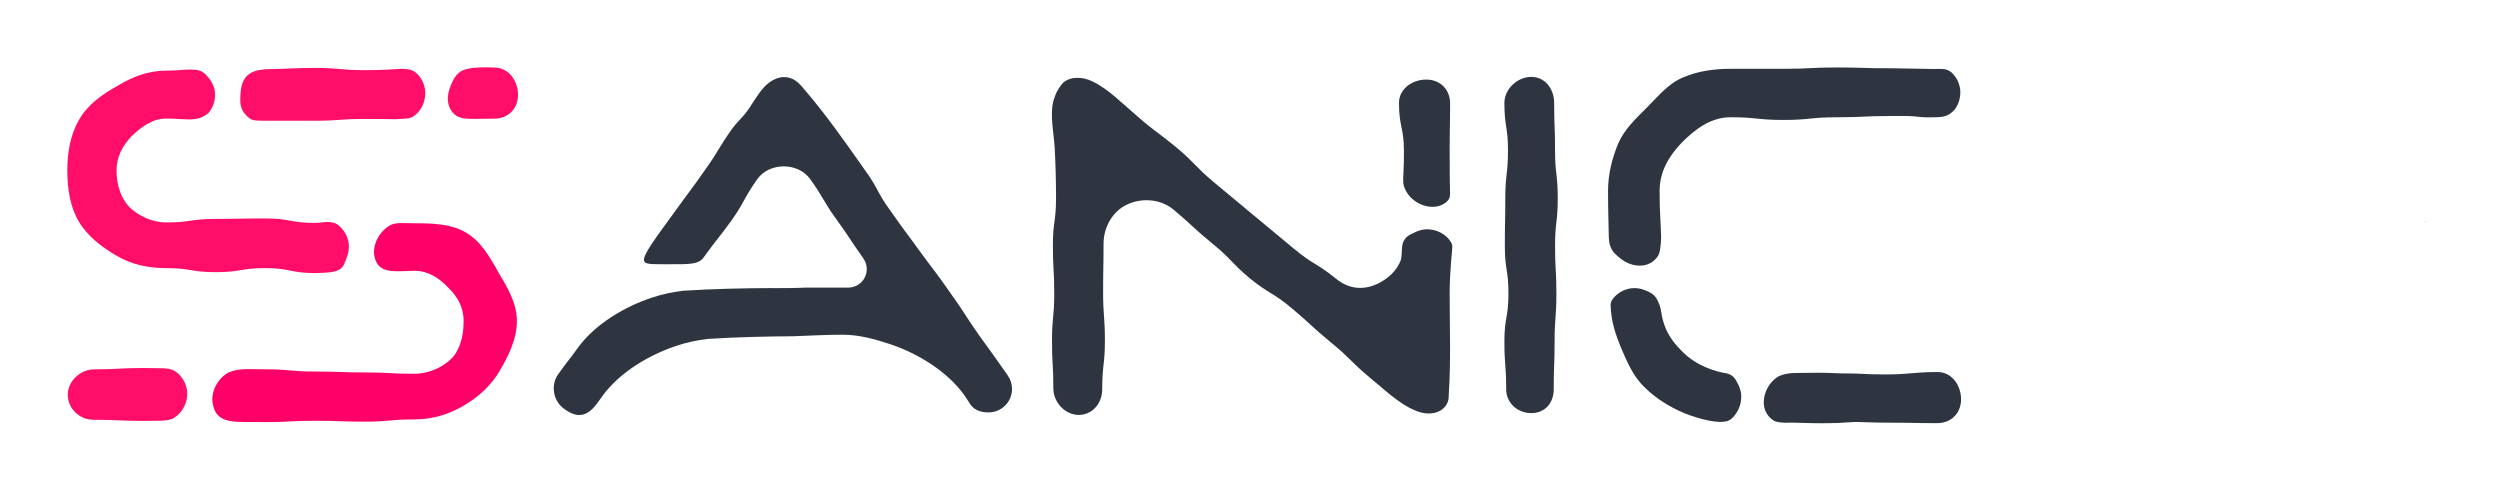
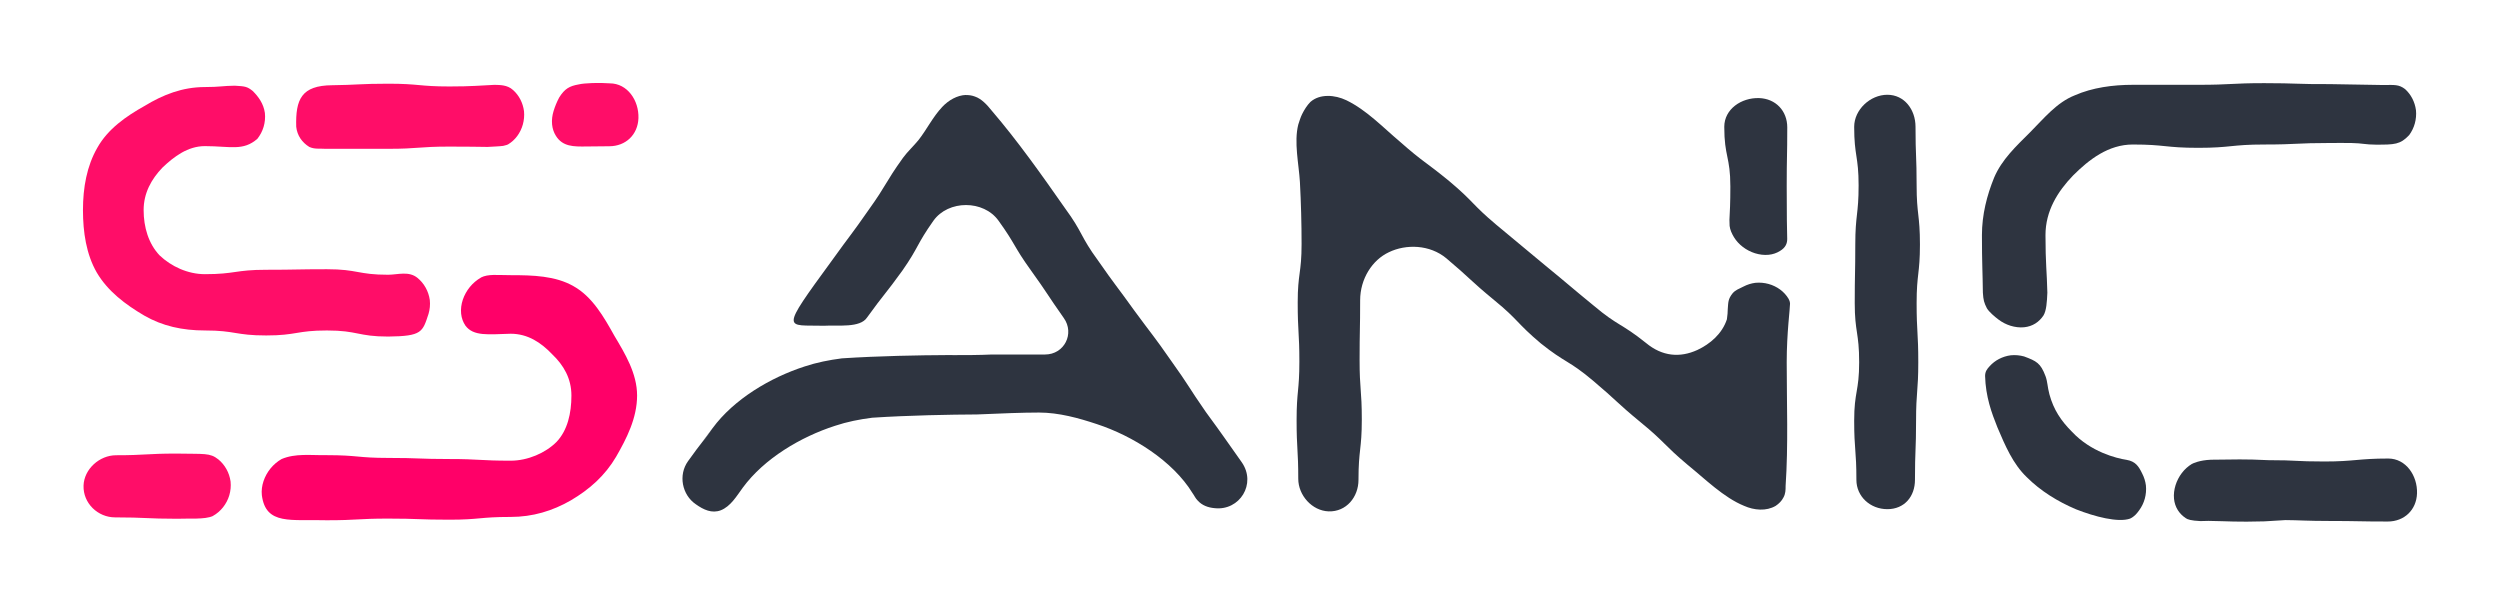
- <svg xmlns="http://www.w3.org/2000/svg" width="111.429mm" height="21.865mm" viewBox="0 0 111.429 21.865" version="1.1" id="svg1163">
+ <svg xmlns="http://www.w3.org/2000/svg" width="90.408mm" height="21.865mm" viewBox="0 0 90.408 21.865" version="1.1" id="svg1163">
  <defs id="defs1157" />
  <g id="layer1" transform="translate(-60.57775,-134.267)">
    <path style="font-style:normal;font-variant:normal;font-weight:normal;font-stretch:normal;font-size:medium;line-height:47.204px;font-family:'Navy Queen';-inkscape-font-specification:'Navy Queen, Normal';font-variant-ligatures:normal;font-variant-caps:normal;font-variant-numeric:normal;font-feature-settings:normal;text-align:start;letter-spacing:0px;word-spacing:0px;writing-mode:lr-tb;text-anchor:start;fill:#2e3440;fill-opacity:1;stroke:none;stroke-width:0.5px;stroke-linecap:butt;stroke-linejoin:miter;stroke-opacity:1" d="m 85.991,150.229 c 0.002,-0.002 0.004,-0.003 0.006,-0.005 0.122,-0.144 0.227,-0.304 0.332,-0.45 -0.095,0.123 -0.248,0.337 -0.338,0.454 z" id="path5167" />
    <path style="font-style:normal;font-variant:normal;font-weight:normal;font-stretch:normal;font-size:medium;line-height:47.204px;font-family:'Navy Queen';-inkscape-font-specification:'Navy Queen, Normal';font-variant-ligatures:normal;font-variant-caps:normal;font-variant-numeric:normal;font-feature-settings:normal;text-align:start;letter-spacing:0px;word-spacing:0px;writing-mode:lr-tb;text-anchor:start;fill:#2e3440;fill-opacity:1;stroke:none;stroke-width:0.5px;stroke-linecap:butt;stroke-linejoin:miter;stroke-opacity:1" d="m 95.512,137.701 c -0.32,0.009 -0.635,0.193 -0.86,0.433 -0.34,0.36 -0.56,0.819 -0.859,1.199 -0.18,0.22 -0.399,0.42 -0.559,0.64 -0.659,0.919 -0.58,0.959 -1.239,1.878 -0.639,0.919 -0.659,0.899 -1.319,1.819 -1.935,2.647 -1.689,2.339 -0.296,2.377 0.504,-0.03 1.3,0.089 1.554,-0.299 0.619,-0.859 0.66,-0.839 1.279,-1.699 0.599,-0.859 0.499,-0.919 1.119,-1.798 0.27,-0.38 0.724,-0.569 1.179,-0.569 0.455,0 0.909,0.19 1.179,0.569 0.619,0.859 0.54,0.919 1.159,1.779 0.619,0.859 0.579,0.859 1.199,1.738 0.4,0.56 0.02,1.319 -0.679,1.319 h -1.919 c -0.464,0.022 -0.969,0.022 -1.36,0.022 -0.132,-10e-4 -0.165,-7.9e-4 -0.279,-0.002 v 0.001 c -0.946,0.004 -2.466,0.031 -3.787,0.118 -0.46,0.059 -0.912,0.149 -1.344,0.292 -0.31,0.1 -0.624,0.224 -0.934,0.369 -0.31,0.146 -0.615,0.314 -0.906,0.502 -0.291,0.189 -0.568,0.398 -0.821,0.626 -0.252,0.228 -0.481,0.475 -0.675,0.74 -0.004,0.006 -0.011,0.015 -0.015,0.02 -0.105,0.145 -0.21,0.306 -0.332,0.45 -0.002,0.002 -0.004,0.003 -0.006,0.005 -0.141,0.183 -0.278,0.356 -0.531,0.713 -0.36,0.5 -0.22,1.219 0.28,1.559 0.28,0.2 0.58,0.34 0.9,0.22 0.36,-0.14 0.579,-0.519 0.799,-0.819 0.779,-1.059 2.098,-1.838 3.337,-2.238 0.431,-0.144 0.884,-0.234 1.344,-0.292 1.322,-0.087 2.841,-0.114 3.787,-0.118 0.928,-0.039 1.613,-0.068 2.243,-0.069 0.719,0 1.439,0.2 2.099,0.42 1.279,0.42 2.737,1.319 3.457,2.498 0.06,0.08 0.1,0.18 0.18,0.26 0.16,0.18 0.38,0.26 0.62,0.28 0.899,0.1 1.519,-0.879 0.979,-1.658 -0.639,-0.899 -0.639,-0.919 -1.299,-1.818 -0.639,-0.919 -0.6,-0.939 -1.259,-1.858 -0.639,-0.919 -0.659,-0.9 -1.319,-1.799 -0.659,-0.919 -0.679,-0.899 -1.319,-1.819 -0.659,-0.899 -0.539,-0.999 -1.199,-1.898 -0.839,-1.199 -1.699,-2.418 -2.658,-3.537 -0.16,-0.2 -0.36,-0.419 -0.599,-0.499 -0.105,-0.04 -0.213,-0.056 -0.319,-0.053 z" id="path1268" />
    <path style="font-style:normal;font-variant:normal;font-weight:normal;font-stretch:normal;font-size:medium;line-height:47.204px;font-family:'Navy Queen';-inkscape-font-specification:'Navy Queen, Normal';font-variant-ligatures:normal;font-variant-caps:normal;font-variant-numeric:normal;font-feature-settings:normal;text-align:start;letter-spacing:0px;word-spacing:0px;writing-mode:lr-tb;text-anchor:start;fill:#2e3440;fill-opacity:1;stroke:none;stroke-width:0.5px;stroke-linecap:butt;stroke-linejoin:miter;stroke-opacity:1" d="m 123.12,142.231 c -1e-5,0.053 0.002,0.15 0.006,0.205 0.016,0.142 0.08,0.28 0.155,0.405 0.082,0.136 0.194,0.257 0.325,0.357 0.131,0.1 0.282,0.179 0.44,0.228 0.159,0.049 0.326,0.071 0.49,0.055 0.154,-0.015 0.291,-0.063 0.408,-0.136 0.217,-0.128 0.266,-0.288 0.265,-0.438 -0.009,-0.212 -0.018,-0.958 -0.018,-1.916 0,-1.059 0.02,-1.059 0.02,-2.118 0,-0.599 -0.42,-1.039 -1.019,-1.059 -0.639,-0.02 -1.259,0.399 -1.259,1.039 0,1.079 0.22,1.079 0.22,2.159 0,0.61 -0.018,0.909 -0.034,1.22 z" id="path5113" />
    <path style="font-style:normal;font-variant:normal;font-weight:normal;font-stretch:normal;font-size:medium;line-height:47.204px;font-family:'Navy Queen';-inkscape-font-specification:'Navy Queen, Normal';font-variant-ligatures:normal;font-variant-caps:normal;font-variant-numeric:normal;font-feature-settings:normal;text-align:start;letter-spacing:0px;word-spacing:0px;writing-mode:lr-tb;text-anchor:start;fill:#2e3440;fill-opacity:1;stroke:none;stroke-width:0.5px;stroke-linecap:butt;stroke-linejoin:miter;stroke-opacity:1" d="m 108.586,137.736 c -0.23,0.002 -0.449,0.067 -0.619,0.217 -0.12,0.12 -0.22,0.28 -0.3,0.44 -0.06,0.12 -0.1,0.26 -0.14,0.38 -0.16,0.639 0.02,1.418 0.06,2.078 0.04,0.759 0.06,1.499 0.06,2.238 0,1.059 -0.14,1.059 -0.14,2.118 0,1.079 0.06,1.079 0.06,2.138 0,1.059 -0.1,1.059 -0.1,2.118 0,1.059 0.06,1.059 0.06,2.118 0,0.599 0.5,1.159 1.099,1.179 0.639,0.02 1.079,-0.519 1.079,-1.139 0,-1.099 0.12,-1.099 0.12,-2.178 0,-1.079 -0.08,-1.079 -0.08,-2.158 0,-1.079 0.02,-1.079 0.02,-2.158 0,-0.779 0.44,-1.459 1.039,-1.739 0.619,-0.3 1.478,-0.279 2.078,0.22 0.879,0.739 0.839,0.779 1.738,1.519 0.879,0.719 0.8,0.819 1.679,1.559 0.899,0.719 0.999,0.6 1.878,1.339 0.879,0.739 0.839,0.779 1.738,1.519 0.879,0.719 0.819,0.799 1.699,1.538 0.619,0.5 1.299,1.179 2.038,1.479 0.36,0.16 0.799,0.2 1.139,0 0.12,-0.08 0.22,-0.18 0.28,-0.3 0.08,-0.14 0.08,-0.28 0.08,-0.42 0.1,-1.479 0.04,-2.997 0.04,-4.476 0,-1.059 0.123,-1.955 0.12,-2.118 v -5.3e-4 c -0.005,-0.075 -0.024,-0.124 -0.055,-0.177 -0.076,-0.128 -0.18,-0.241 -0.302,-0.331 -0.123,-0.09 -0.265,-0.16 -0.417,-0.202 -0.152,-0.042 -0.316,-0.058 -0.48,-0.042 -0.154,0.02 -0.298,0.067 -0.427,0.134 -0.185,0.094 -0.283,0.12 -0.393,0.242 -0.172,0.213 -0.158,0.329 -0.178,0.577 0,0.089 -0.01,0.23 -0.031,0.366 v 0 c -0.173,0.527 -0.607,0.894 -1.073,1.112 -0.619,0.28 -1.259,0.24 -1.858,-0.26 -0.899,-0.719 -0.999,-0.6 -1.878,-1.339 -0.879,-0.719 -0.879,-0.739 -1.759,-1.459 -0.899,-0.739 -0.879,-0.739 -1.778,-1.478 -0.879,-0.739 -0.8,-0.819 -1.679,-1.559 -0.899,-0.739 -0.939,-0.68 -1.798,-1.439 -0.619,-0.52 -1.199,-1.139 -1.938,-1.499 -0.21,-0.1 -0.45,-0.16 -0.68,-0.157 z" id="path1270" />
    <path id="path1272" style="font-style:normal;font-variant:normal;font-weight:normal;font-stretch:normal;font-size:medium;line-height:47.204px;font-family:'Navy Queen';-inkscape-font-specification:'Navy Queen, Normal';font-variant-ligatures:normal;font-variant-caps:normal;font-variant-numeric:normal;font-feature-settings:normal;text-align:start;letter-spacing:0px;word-spacing:0px;writing-mode:lr-tb;text-anchor:start;fill:#2e3440;fill-opacity:1;stroke:none;stroke-width:0.5px;stroke-linecap:butt;stroke-linejoin:miter;stroke-opacity:1" d="m 130.009,143.109 c 0,-1.079 -0.12,-1.079 -0.12,-2.138 0,-1.059 -0.04,-1.059 -0.04,-2.118 0,-0.619 -0.4,-1.159 -1.019,-1.159 -0.619,0 -1.199,0.54 -1.199,1.159 0,1.059 0.16,1.059 0.16,2.118 0,1.059 -0.12,1.059 -0.12,2.138 0,1.059 -0.02,1.059 -0.02,2.118 0,1.059 0.16,1.059 0.16,2.138 0,1.059 -0.18,1.059 -0.18,2.118 0,1.059 0.08,1.059 0.08,2.138 0,0.6 0.5,1.059 1.119,1.059 0.619,0 0.999,-0.46 0.999,-1.059 0,-1.079 0.04,-1.079 0.04,-2.138 0,-1.059 0.08,-1.059 0.08,-2.118 0,-1.079 -0.06,-1.079 -0.06,-2.138 0,-1.059 0.12,-1.059 0.12,-2.118 z" />
    <path style="font-style:normal;font-variant:normal;font-weight:normal;font-stretch:normal;font-size:medium;line-height:47.204px;font-family:'Navy Queen';-inkscape-font-specification:'Navy Queen, Normal';font-variant-ligatures:normal;font-variant-caps:normal;font-variant-numeric:normal;font-feature-settings:normal;text-align:start;letter-spacing:0px;word-spacing:0px;writing-mode:lr-tb;text-anchor:start;fill:#2e3440;fill-opacity:1;stroke:none;stroke-width:0.5px;stroke-linecap:butt;stroke-linejoin:miter;stroke-opacity:1" d="m 140.532,150.892 c -0.417,0.017 -0.657,0.134 -0.694,0.156 -0.136,0.082 -0.258,0.193 -0.358,0.325 -0.1,0.131 -0.178,0.282 -0.228,0.441 -0.049,0.159 -0.071,0.325 -0.055,0.49 0.015,0.154 0.063,0.291 0.136,0.408 0.073,0.117 0.172,0.215 0.287,0.292 0.062,0.048 0.195,0.092 0.529,0.107 l 0.298,-0.007 c 0.742,0.011 1,0.046 2.016,0.017 l 0.767,-0.046 c 0.482,0.003 0.793,0.032 1.578,0.032 1.059,0 1.059,0.02 2.118,0.02 0.6,0 1.039,-0.42 1.059,-1.019 0.02,-0.639 -0.4,-1.259 -1.039,-1.259 -1.079,0 -1.232,0.107 -2.311,0.107 -1.079,0 -0.956,-0.048 -2.035,-0.048 -0.861,-0.043 -1.194,-0.024 -2.068,-0.016 z" id="path5053" />
    <path style="font-style:normal;font-variant:normal;font-weight:normal;font-stretch:normal;font-size:medium;line-height:47.204px;font-family:'Navy Queen';-inkscape-font-specification:'Navy Queen, Normal';font-variant-ligatures:normal;font-variant-caps:normal;font-variant-numeric:normal;font-feature-settings:normal;text-align:start;letter-spacing:0px;word-spacing:0px;writing-mode:lr-tb;text-anchor:start;fill:#2e3440;fill-opacity:1;stroke:none;stroke-width:0.5px;stroke-linecap:butt;stroke-linejoin:miter;stroke-opacity:1" d="m 134.549,147.868 c -0.176,-0.47 -0.325,-0.544 -0.774,-0.711 -0.152,-0.042 -0.316,-0.058 -0.48,-0.042 -0.154,0.02 -0.298,0.067 -0.427,0.134 -0.129,0.067 -0.243,0.156 -0.337,0.26 -0.099,0.107 -0.163,0.192 -0.166,0.351 0.02,0.756 0.235,1.337 0.446,1.863 0.28,0.659 0.56,1.319 1.059,1.798 0.5,0.5 1.124,0.885 1.783,1.164 0.683,0.269 1.525,0.487 1.954,0.337 0.161,-0.076 0.241,-0.179 0.331,-0.302 0.09,-0.123 0.16,-0.265 0.202,-0.417 0.042,-0.152 0.057,-0.316 0.041,-0.48 -0.02,-0.154 -0.066,-0.299 -0.133,-0.428 -0.13,-0.271 -0.248,-0.443 -0.565,-0.498 -0.378,-0.058 -1.295,-0.289 -1.975,-1.015 -0.393,-0.393 -0.665,-0.795 -0.817,-1.356 -0.074,-0.276 -0.064,-0.448 -0.142,-0.659 z" id="path5118" />
    <path style="font-style:normal;font-variant:normal;font-weight:normal;font-stretch:normal;font-size:medium;line-height:47.204px;font-family:'Navy Queen';-inkscape-font-specification:'Navy Queen, Normal';font-variant-ligatures:normal;font-variant-caps:normal;font-variant-numeric:normal;font-feature-settings:normal;text-align:start;letter-spacing:0px;word-spacing:0px;writing-mode:lr-tb;text-anchor:start;fill:#2e3440;fill-opacity:1;stroke:none;stroke-width:0.5px;stroke-linecap:butt;stroke-linejoin:miter;stroke-opacity:1" d="m 142.463,137.274 c -1.199,0 -1.199,0.06 -2.378,0.06 h -2.378 c -0.719,0 -1.459,0.1 -2.098,0.38 -0.659,0.26 -1.119,0.839 -1.619,1.339 -0.5,0.5 -1.019,0.979 -1.299,1.639 -0.26,0.639 -0.44,1.339 -0.44,2.078 0,1.032 0.025,1.305 0.034,2.082 v 0 c -0.002,0.04 0.003,-0.043 0,0 0.017,0.273 0.044,0.363 0.145,0.563 0.082,0.136 0.282,0.304 0.414,0.404 0.131,0.1 0.282,0.179 0.44,0.228 0.159,0.049 0.326,0.071 0.49,0.055 0.154,-0.015 0.291,-0.063 0.408,-0.136 0.117,-0.073 0.215,-0.172 0.292,-0.287 0.109,-0.174 0.128,-0.493 0.143,-0.827 v 0 c -0.018,-0.776 -0.068,-1.049 -0.068,-2.081 0,-0.879 0.44,-1.579 0.999,-2.159 0.58,-0.58 1.279,-1.119 2.158,-1.119 1.179,0 1.171,0.12 2.37,0.12 1.179,0 1.187,-0.12 2.386,-0.12 1.179,0 1.17,-0.055 2.369,-0.055 0.378,0 0.48,-0.004 0.79,0.001 0.38,0.006 0.505,0.059 0.875,0.059 0.672,0.001 0.883,-3.5e-4 1.207,-0.348 0.09,-0.123 0.16,-0.265 0.202,-0.417 0.042,-0.152 0.058,-0.316 0.042,-0.48 -0.02,-0.154 -0.067,-0.298 -0.134,-0.427 -0.067,-0.129 -0.156,-0.243 -0.26,-0.337 -0.228,-0.173 -0.381,-0.151 -0.781,-0.147 l -1.932,-0.033 c -1.199,0.006 -1.199,-0.035 -2.378,-0.035 z" id="path5056" />
-     <path style="font-style:normal;font-variant:normal;font-weight:normal;font-stretch:normal;font-size:medium;line-height:35.951px;font-family:'Navy Queen';-inkscape-font-specification:'Navy Queen, Normal';font-variant-ligatures:normal;font-variant-caps:normal;font-variant-numeric:normal;font-feature-settings:normal;text-align:start;letter-spacing:0px;word-spacing:0px;writing-mode:lr-tb;text-anchor:start;fill:#b48ead;fill-opacity:1;stroke:none;stroke-width:0.38px;stroke-linecap:butt;stroke-linejoin:miter;stroke-opacity:1" d="m 168.62,144.118 v 0.011 c 0.34,-0.008 0.303,-0.005 0.387,0.001 -0.016,-9e-5 -0.017,-0.002 -0.034,-0.002 -0.176,0 -0.238,-0.007 -0.353,-0.01 z" id="path1141-4" />
    <path style="font-style:normal;font-variant:normal;font-weight:normal;font-stretch:normal;font-size:medium;line-height:47.204px;font-family:'Navy Queen';-inkscape-font-specification:'Navy Queen, Normal';font-variant-ligatures:normal;font-variant-caps:normal;font-variant-numeric:normal;font-feature-settings:normal;text-align:start;letter-spacing:0px;word-spacing:0px;writing-mode:lr-tb;text-anchor:start;fill:#ff0d68;fill-opacity:1;stroke:none;stroke-width:0.499px;stroke-linecap:butt;stroke-linejoin:miter;stroke-opacity:1" d="m 68.274,152.927 c 0.143,-0.079 0.268,-0.187 0.37,-0.315 0.101,-0.128 0.179,-0.275 0.226,-0.434 0.047,-0.159 0.064,-0.329 0.046,-0.5 -0.023,-0.16 -0.074,-0.31 -0.149,-0.445 -0.075,-0.135 -0.174,-0.254 -0.291,-0.351 -0.31,-0.248 -0.506,-0.191 -1.525,-0.212 -1.058,0 -1.117,0.06 -2.175,0.06 -0.599,0 -1.157,0.499 -1.177,1.098 -0.02,0.639 0.519,1.149 1.138,1.149 1.098,0 1.157,0.05 2.235,0.05 0.455,-0.019 1.01,0.034 1.303,-0.099 z" id="path4920-1" />
    <path style="font-style:normal;font-variant:normal;font-weight:normal;font-stretch:normal;font-size:medium;line-height:47.204px;font-family:'Navy Queen';-inkscape-font-specification:'Navy Queen, Normal';font-variant-ligatures:normal;font-variant-caps:normal;font-variant-numeric:normal;font-feature-settings:normal;text-align:start;letter-spacing:0px;word-spacing:0px;writing-mode:lr-tb;text-anchor:start;fill:#ff0068;fill-opacity:1;stroke:none;stroke-width:0.499px;stroke-linecap:butt;stroke-linejoin:miter;stroke-opacity:1" d="m 77.969,144.307 c -0.151,0.085 -0.287,0.202 -0.399,0.338 -0.112,0.137 -0.199,0.294 -0.255,0.459 -0.055,0.165 -0.079,0.339 -0.061,0.51 0.017,0.161 0.071,0.303 0.152,0.425 0.293,0.399 0.834,0.318 1.64,0.297 0.619,0 1.098,0.32 1.497,0.739 0.419,0.399 0.699,0.878 0.699,1.497 0,0.639 -0.14,1.258 -0.539,1.677 -0.399,0.399 -1.038,0.678 -1.657,0.678 -1.118,0 -1.118,-0.06 -2.216,-0.06 -1.098,0 -1.097,-0.04 -2.215,-0.04 -1.098,0 -1.098,-0.1 -2.216,-0.1 -0.591,0.009 -1.132,-0.073 -1.637,0.14 -0.151,0.085 -0.287,0.202 -0.399,0.338 -0.112,0.137 -0.199,0.294 -0.255,0.459 -0.055,0.165 -0.079,0.339 -0.061,0.51 0.14,1.102 1.067,0.867 2.351,0.907 1.118,0 1.118,-0.06 2.216,-0.06 1.098,0 1.097,0.04 2.215,0.04 1.098,0 1.098,-0.1 2.216,-0.1 0.798,0 1.517,-0.219 2.176,-0.599 0.679,-0.399 1.238,-0.898 1.637,-1.577 0.379,-0.659 0.759,-1.398 0.759,-2.216 0,-0.798 -0.439,-1.517 -0.819,-2.155 -0.379,-0.679 -0.798,-1.417 -1.477,-1.796 -0.659,-0.379 -1.477,-0.4 -2.276,-0.4 -0.485,0.001 -0.807,-0.051 -1.078,0.086 z" id="path4925-7" />
    <path style="font-style:normal;font-variant:normal;font-weight:normal;font-stretch:normal;font-size:medium;line-height:47.204px;font-family:'Navy Queen';-inkscape-font-specification:'Navy Queen, Normal';font-variant-ligatures:normal;font-variant-caps:normal;font-variant-numeric:normal;font-feature-settings:normal;text-align:start;letter-spacing:0px;word-spacing:0px;writing-mode:lr-tb;text-anchor:start;fill:#ff0d68;fill-opacity:1;stroke:none;stroke-width:0.499px;stroke-linecap:butt;stroke-linejoin:miter;stroke-opacity:1" d="m 81.793,139.564 c 0.234,0.005 0.101,-0.008 0.815,-0.008 0.599,0 1.038,-0.419 1.058,-1.018 0.02,-0.639 -0.399,-1.257 -1.038,-1.257 -0.382,-0.029 -0.917,-0.012 -1.124,0.039 -0.334,0.059 -0.507,0.156 -0.706,0.476 -0.091,0.173 -0.15,0.323 -0.2,0.482 -0.049,0.159 -0.071,0.326 -0.055,0.49 0.015,0.154 0.063,0.291 0.136,0.408 0.246,0.399 0.644,0.395 1.114,0.388 z" id="path5003" />
    <path style="font-style:normal;font-variant:normal;font-weight:normal;font-stretch:normal;font-size:medium;line-height:47.204px;font-family:'Navy Queen';-inkscape-font-specification:'Navy Queen, Normal';font-variant-ligatures:normal;font-variant-caps:normal;font-variant-numeric:normal;font-feature-settings:normal;text-align:start;letter-spacing:0px;word-spacing:0px;writing-mode:lr-tb;text-anchor:start;fill:#ff0d68;fill-opacity:1;stroke:none;stroke-width:0.499px;stroke-linecap:butt;stroke-linejoin:miter;stroke-opacity:1" d="m 78.468,137.335 c -0.506,0.023 -0.826,0.059 -1.637,0.059 -1.098,0 -1.097,-0.1 -2.215,-0.1 -1.001,0 -1.165,0.046 -2.022,0.055 -1.117,0.008 -1.331,0.509 -1.304,1.502 0.017,0.161 0.071,0.303 0.152,0.425 0.082,0.122 0.191,0.224 0.32,0.304 0.2,0.089 0.344,0.053 0.606,0.069 0.015,-2e-5 0.016,-5.2e-4 0.032,-5.2e-4 h 2.216 c 1.098,0 1.098,-0.08 2.215,-0.08 0.683,0 1.012,0.007 1.378,0.012 0.193,-0.012 0.424,-0.019 0.566,-0.038 h 5.29e-4 c 0.058,-0.021 0.124,-0.024 0.177,-0.055 0.128,-0.076 0.24,-0.18 0.331,-0.302 0.09,-0.123 0.16,-0.265 0.202,-0.417 0.042,-0.152 0.058,-0.316 0.042,-0.48 -0.02,-0.154 -0.066,-0.298 -0.133,-0.427 -0.067,-0.129 -0.156,-0.244 -0.261,-0.337 -0.107,-0.099 -0.229,-0.144 -0.35,-0.166 -0.111,-0.02 -0.219,-0.02 -0.316,-0.023 z" id="path5001" />
    <path style="font-style:normal;font-variant:normal;font-weight:normal;font-stretch:normal;font-size:medium;line-height:47.204px;font-family:'Navy Queen';-inkscape-font-specification:'Navy Queen, Normal';font-variant-ligatures:normal;font-variant-caps:normal;font-variant-numeric:normal;font-feature-settings:normal;text-align:start;letter-spacing:0px;word-spacing:0px;writing-mode:lr-tb;text-anchor:start;fill:#ff0d68;fill-opacity:1;stroke:none;stroke-width:0.499px;stroke-linecap:butt;stroke-linejoin:miter;stroke-opacity:1" d="m 69.068,137.366 c -0.426,0.004 -0.545,0.049 -1.079,0.049 -0.818,0 -1.517,0.279 -2.176,0.679 -0.679,0.379 -1.337,0.839 -1.716,1.517 -0.379,0.659 -0.519,1.437 -0.519,2.255 0,0.798 0.12,1.597 0.499,2.256 0.399,0.679 1.038,1.158 1.717,1.557 0.659,0.379 1.377,0.539 2.195,0.539 1.098,0 1.098,0.18 2.216,0.18 1.098,0 1.098,-0.18 2.195,-0.18 1.118,0 1.118,0.22 2.216,0.22 1.227,-0.013 1.242,-0.164 1.459,-0.821 0.047,-0.159 0.064,-0.329 0.046,-0.5 -0.023,-0.16 -0.074,-0.31 -0.149,-0.445 -0.075,-0.135 -0.174,-0.254 -0.291,-0.351 -0.315,-0.262 -0.706,-0.122 -1.066,-0.118 -1.098,0 -1.098,-0.2 -2.216,-0.2 -1.098,0 -1.098,0.02 -2.196,0.02 -1.118,0 -1.118,0.159 -2.216,0.159 -0.619,0 -1.218,-0.28 -1.637,-0.679 -0.399,-0.419 -0.578,-1.018 -0.578,-1.637 0,-0.619 0.279,-1.118 0.679,-1.537 0.419,-0.399 0.918,-0.778 1.537,-0.778 0.923,0.002 1.379,0.187 1.897,-0.264 0.101,-0.128 0.179,-0.275 0.226,-0.434 0.047,-0.159 0.064,-0.329 0.046,-0.5 -0.048,-0.333 -0.225,-0.582 -0.44,-0.796 -0.201,-0.16 -0.274,-0.17 -0.65,-0.191 z" id="path4928-1" />
  </g>
</svg>
